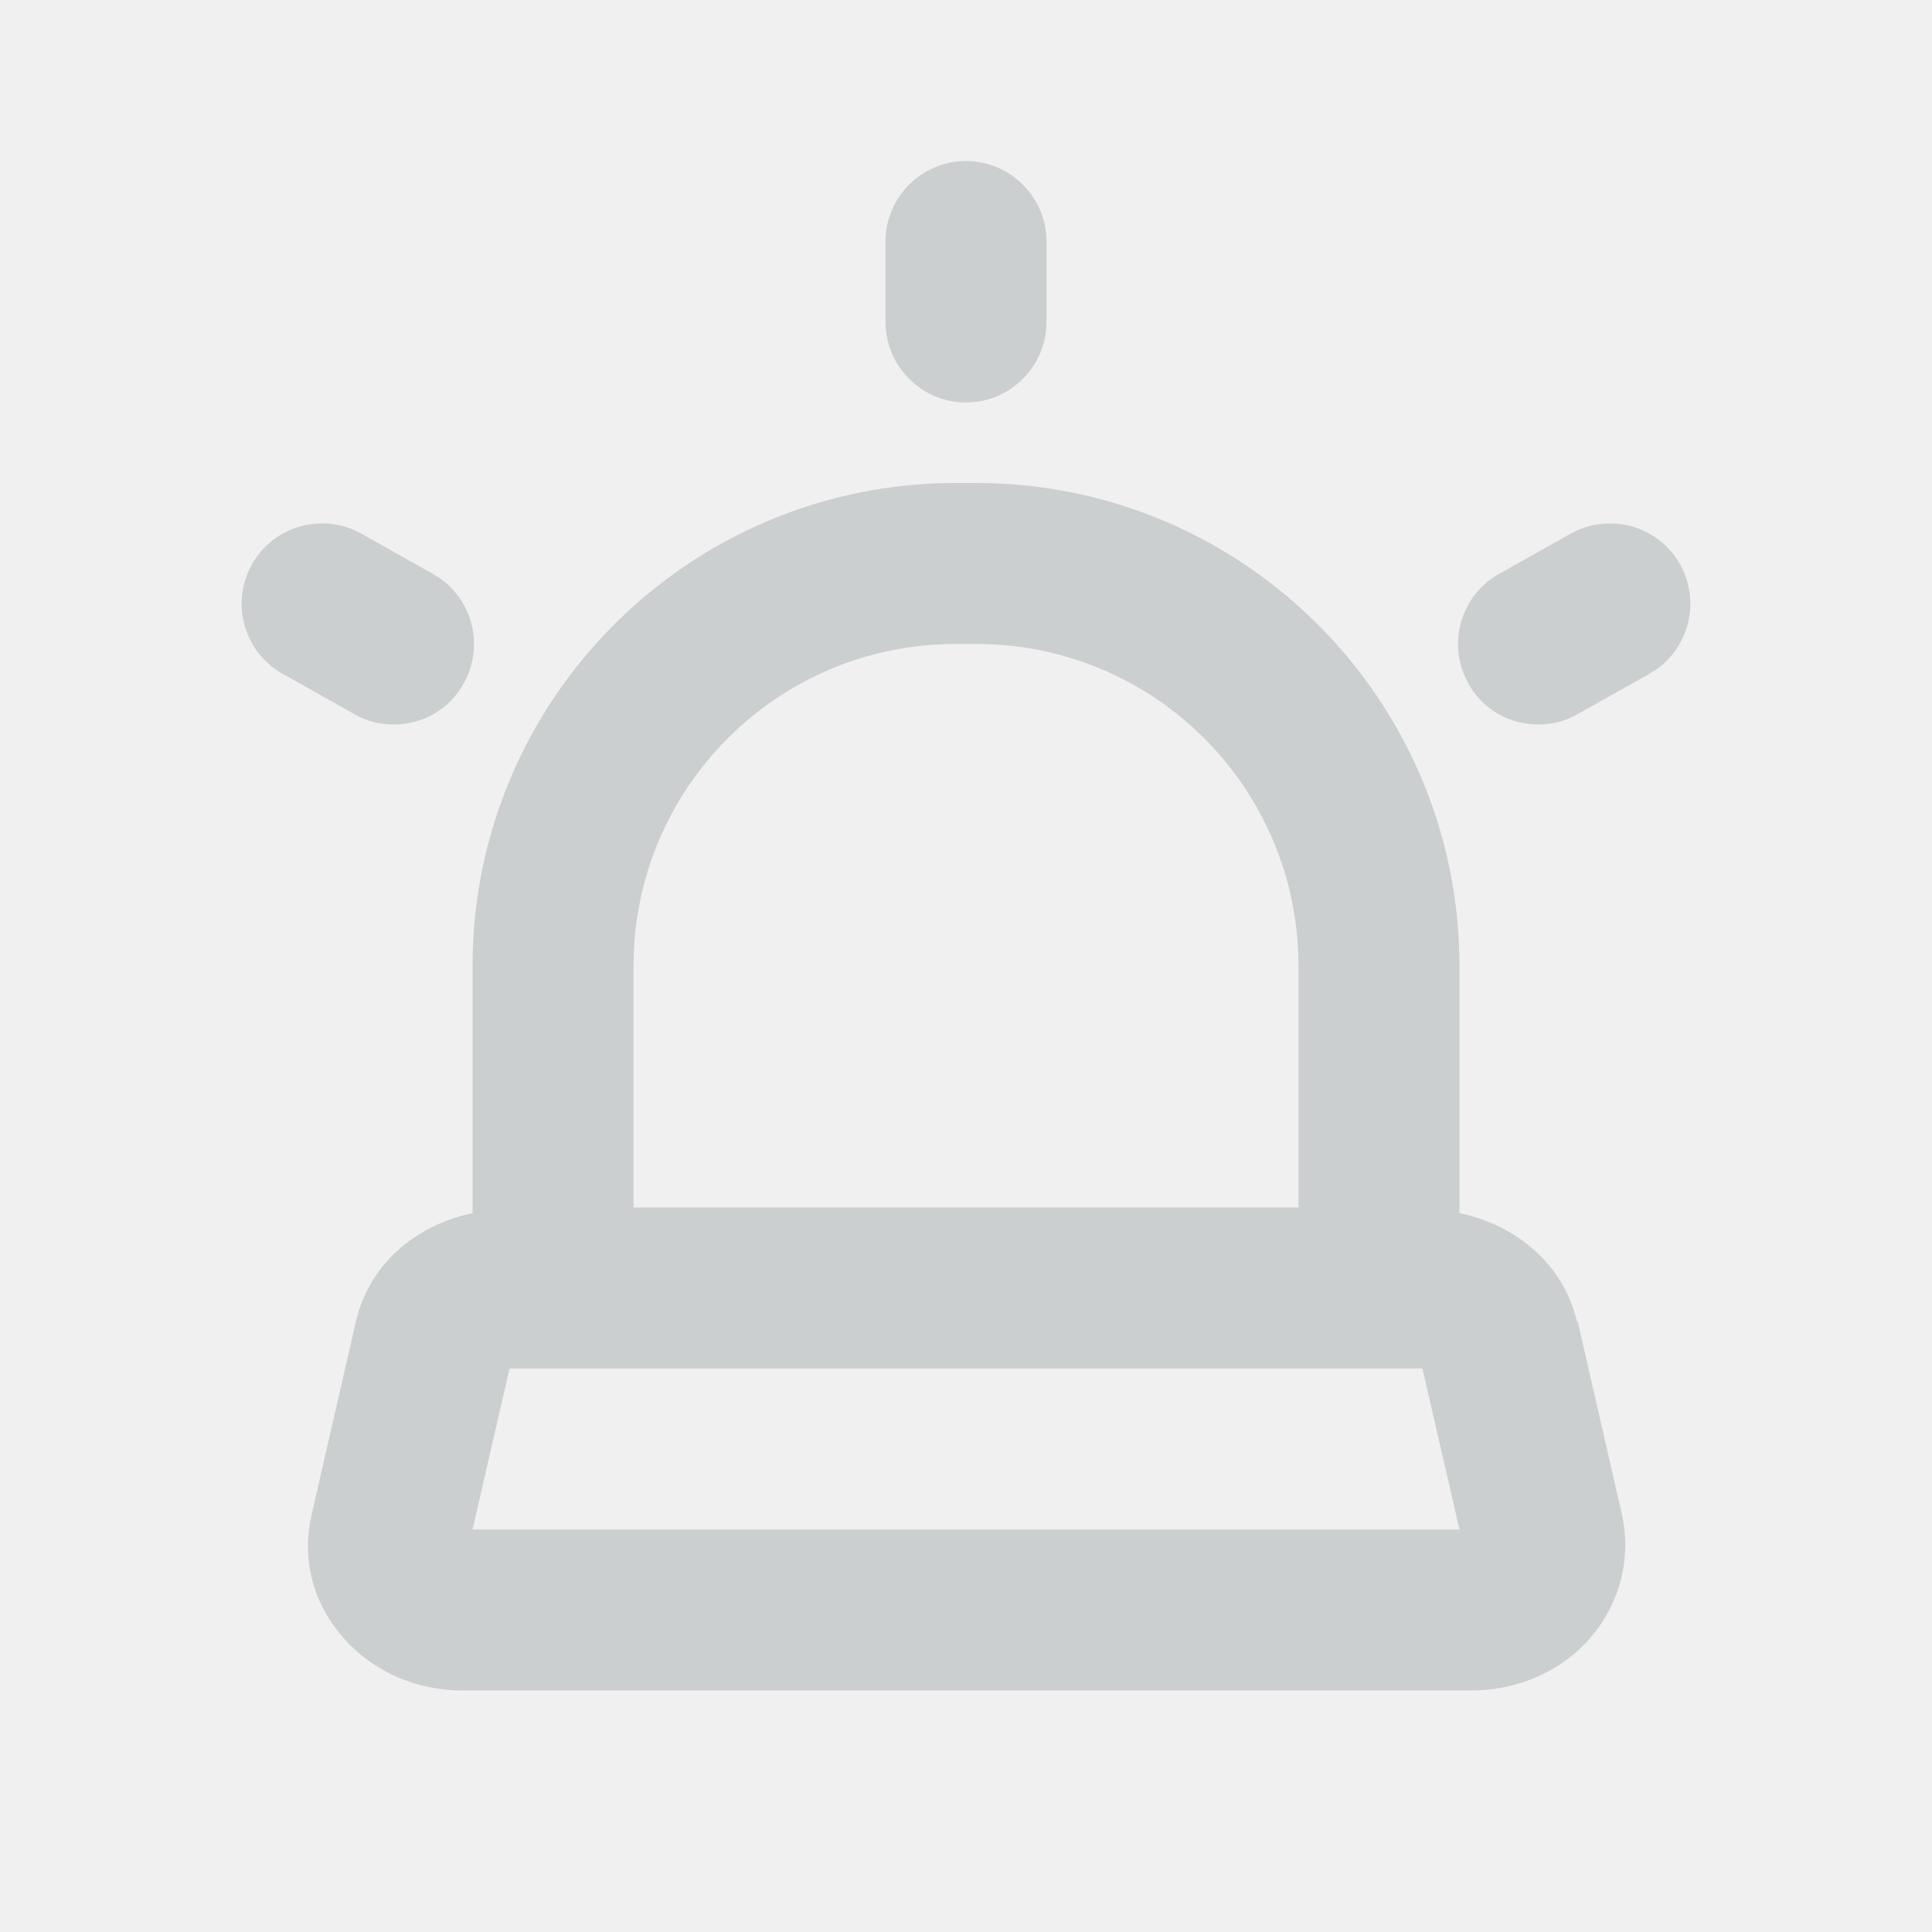
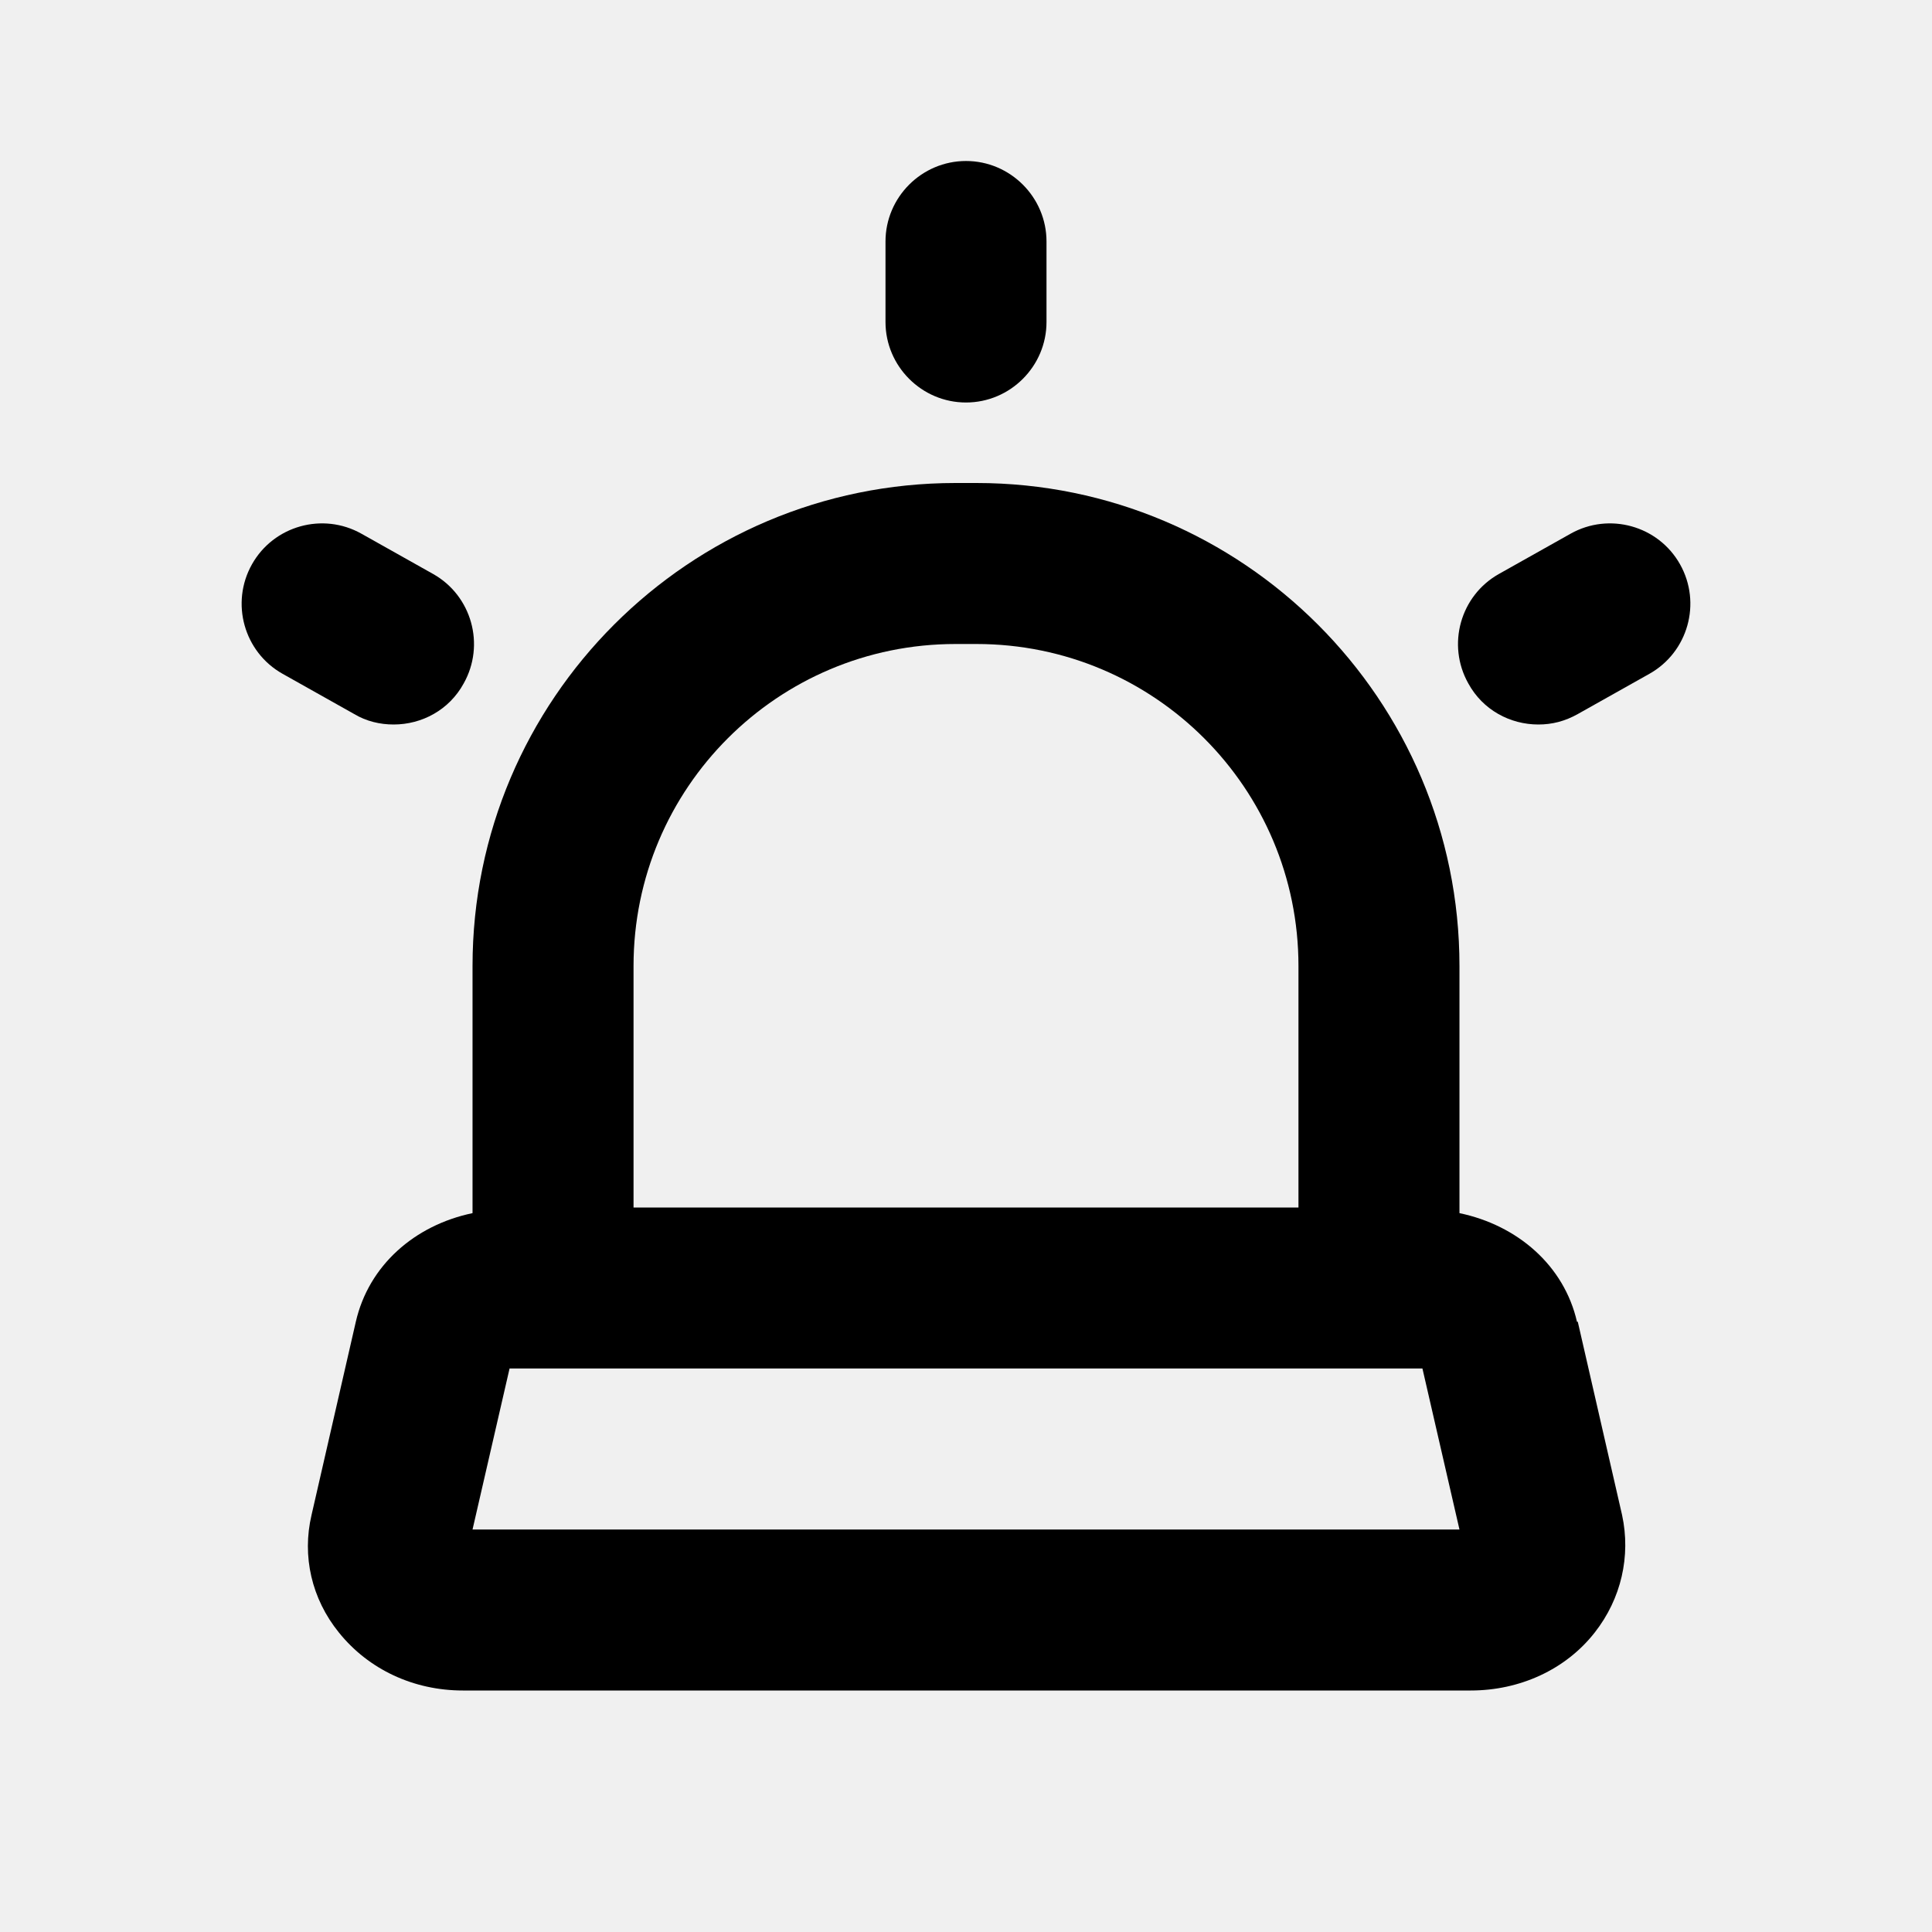
<svg xmlns="http://www.w3.org/2000/svg" width="24" height="24" viewBox="0 0 24 24" fill="none">
  <g clip-path="url(#clip0_318_6989)">
-     <path d="M19.59 16.42C19.43 15.72 18.85 15.22 18.13 15.07V12C18.13 8.69 15.44 6 12.13 6H11.87C8.56 6 5.87 8.69 5.87 12V15.07C5.15 15.22 4.58 15.72 4.42 16.42L3.87 18.82C3.75 19.33 3.87 19.86 4.21 20.28C4.58 20.74 5.14 21 5.75 21H18.27C18.88 21 19.45 20.74 19.81 20.28C20.14 19.86 20.26 19.33 20.15 18.82L19.6 16.42H19.59ZM7.87 12C7.87 9.79 9.66 8 11.87 8H12.13C14.34 8 16.13 9.79 16.13 12V15H7.87V12ZM5.87 19L6.33 17H17.67L18.13 19H5.87Z" fill="#CCCFD0" />
-     <path d="M12 5C12.55 5 13 4.55 13 4V3C13 2.45 12.55 2 12 2C11.45 2 11 2.45 11 3V4C11 4.55 11.45 5 12 5Z" fill="#CCCFD0" />
-     <path d="M4.89 9C5.24 9 5.58 8.82 5.76 8.49C6.03 8.01 5.86 7.4 5.38 7.13L4.49 6.63C4.01 6.36 3.4 6.53 3.13 7.01C2.86 7.49 3.03 8.1 3.51 8.37L4.4 8.87C4.55 8.96 4.72 9 4.89 9Z" fill="#CCCFD0" />
-     <path d="M20.87 7.01C20.6 6.53 19.99 6.36 19.51 6.63L18.62 7.13C18.14 7.4 17.97 8.01 18.24 8.49C18.42 8.82 18.76 9 19.11 9C19.28 9 19.44 8.96 19.6 8.87L20.49 8.37C20.97 8.1 21.14 7.49 20.87 7.01Z" fill="#CCCFD0" />
+     <path d="M19.59 16.42C19.43 15.72 18.85 15.22 18.13 15.07V12C18.13 8.69 15.44 6 12.13 6H11.87C8.56 6 5.87 8.69 5.87 12V15.07C5.15 15.22 4.58 15.72 4.42 16.42L3.87 18.82C3.75 19.33 3.87 19.86 4.21 20.28C4.58 20.74 5.14 21 5.75 21H18.27C18.88 21 19.45 20.74 19.81 20.28C20.14 19.86 20.26 19.33 20.15 18.82L19.6 16.42H19.59ZM7.87 12C7.87 9.79 9.66 8 11.87 8H12.13C14.34 8 16.13 9.79 16.13 12V15H7.87V12ZM5.87 19L6.33 17H17.67L18.13 19H5.87Z" fill="currentColor" />
+     <path d="M12 5C12.55 5 13 4.55 13 4V3C13 2.45 12.55 2 12 2C11.45 2 11 2.45 11 3V4C11 4.55 11.45 5 12 5Z" fill="currentColor" />
+     <path d="M4.89 9C5.24 9 5.58 8.82 5.76 8.49C6.03 8.01 5.86 7.4 5.38 7.13L4.49 6.63C4.01 6.36 3.4 6.53 3.13 7.01C2.86 7.49 3.03 8.1 3.51 8.37L4.4 8.87C4.55 8.96 4.72 9 4.89 9Z" fill="currentColor" />
+     <path d="M20.87 7.01C20.6 6.53 19.99 6.36 19.51 6.63L18.62 7.13C18.14 7.4 17.97 8.01 18.24 8.49C18.42 8.82 18.76 9 19.11 9C19.28 9 19.44 8.96 19.6 8.87L20.49 8.37C20.97 8.1 21.14 7.49 20.87 7.01Z" fill="currentColor" />
  </g>
  <defs>
    <clipPath id="clip0_318_6989">
      <rect width="18" height="19" fill="white" transform="translate(3 2)" />
    </clipPath>
  </defs>
</svg>
